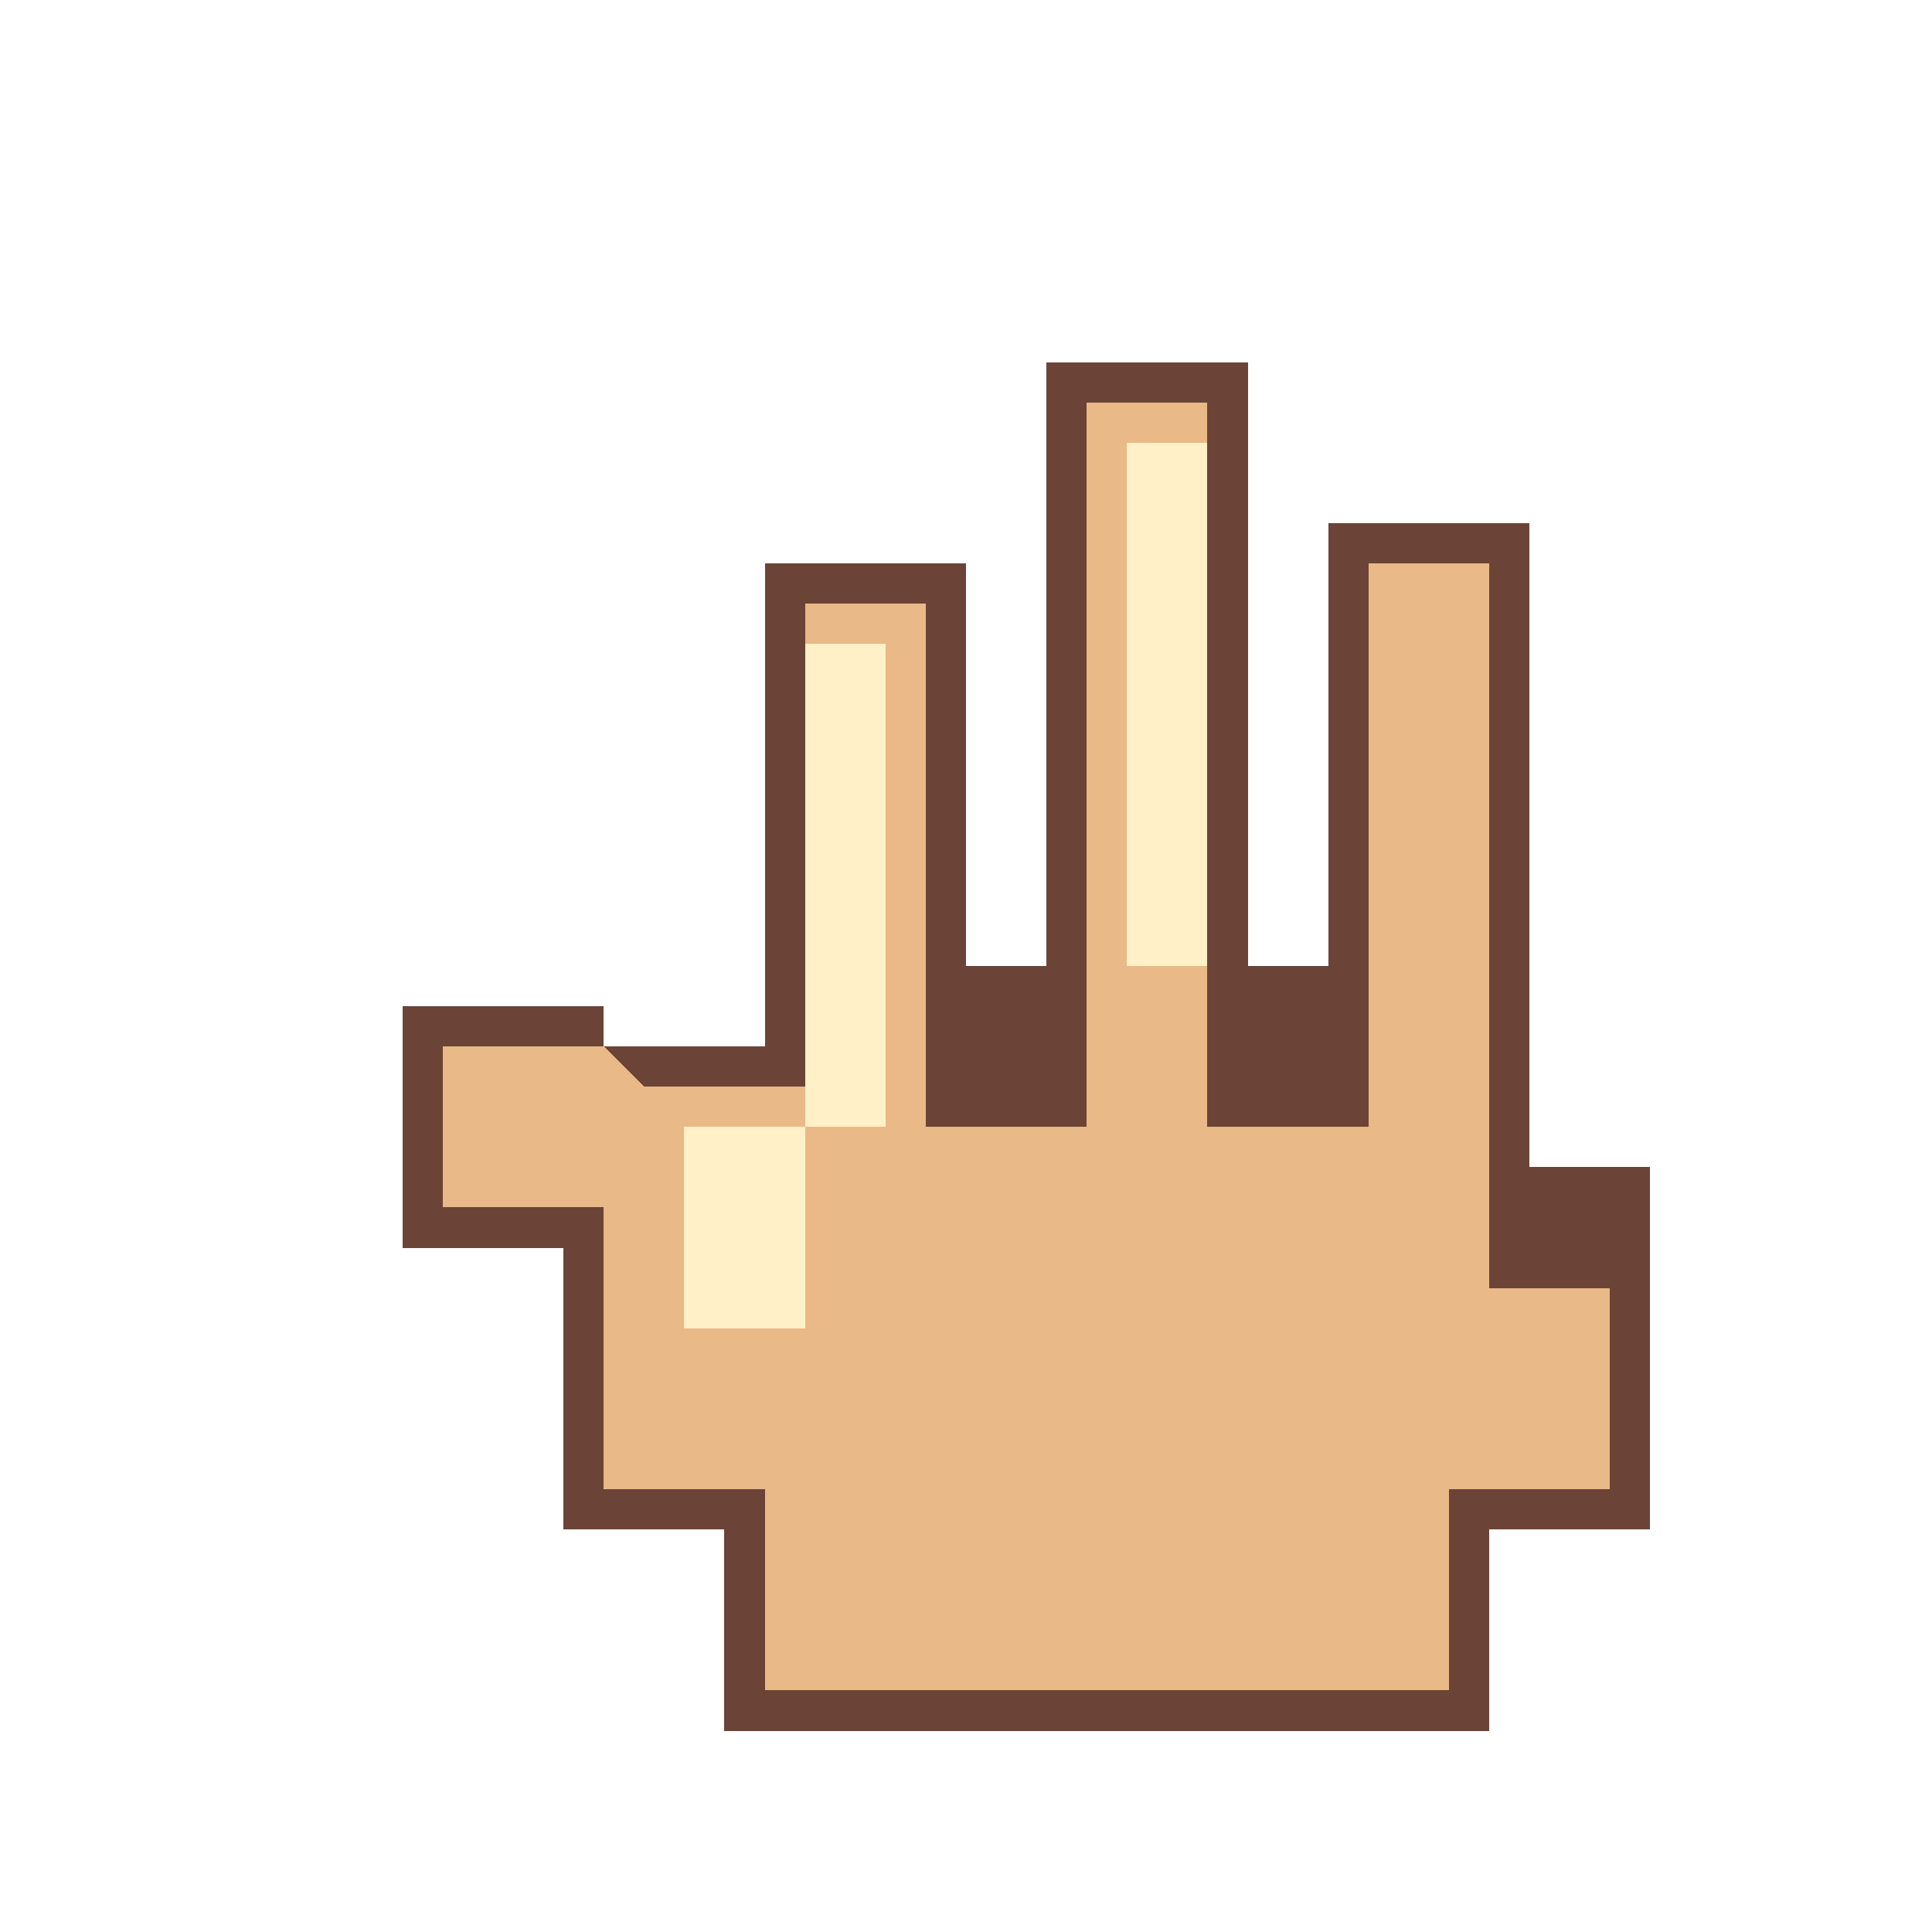
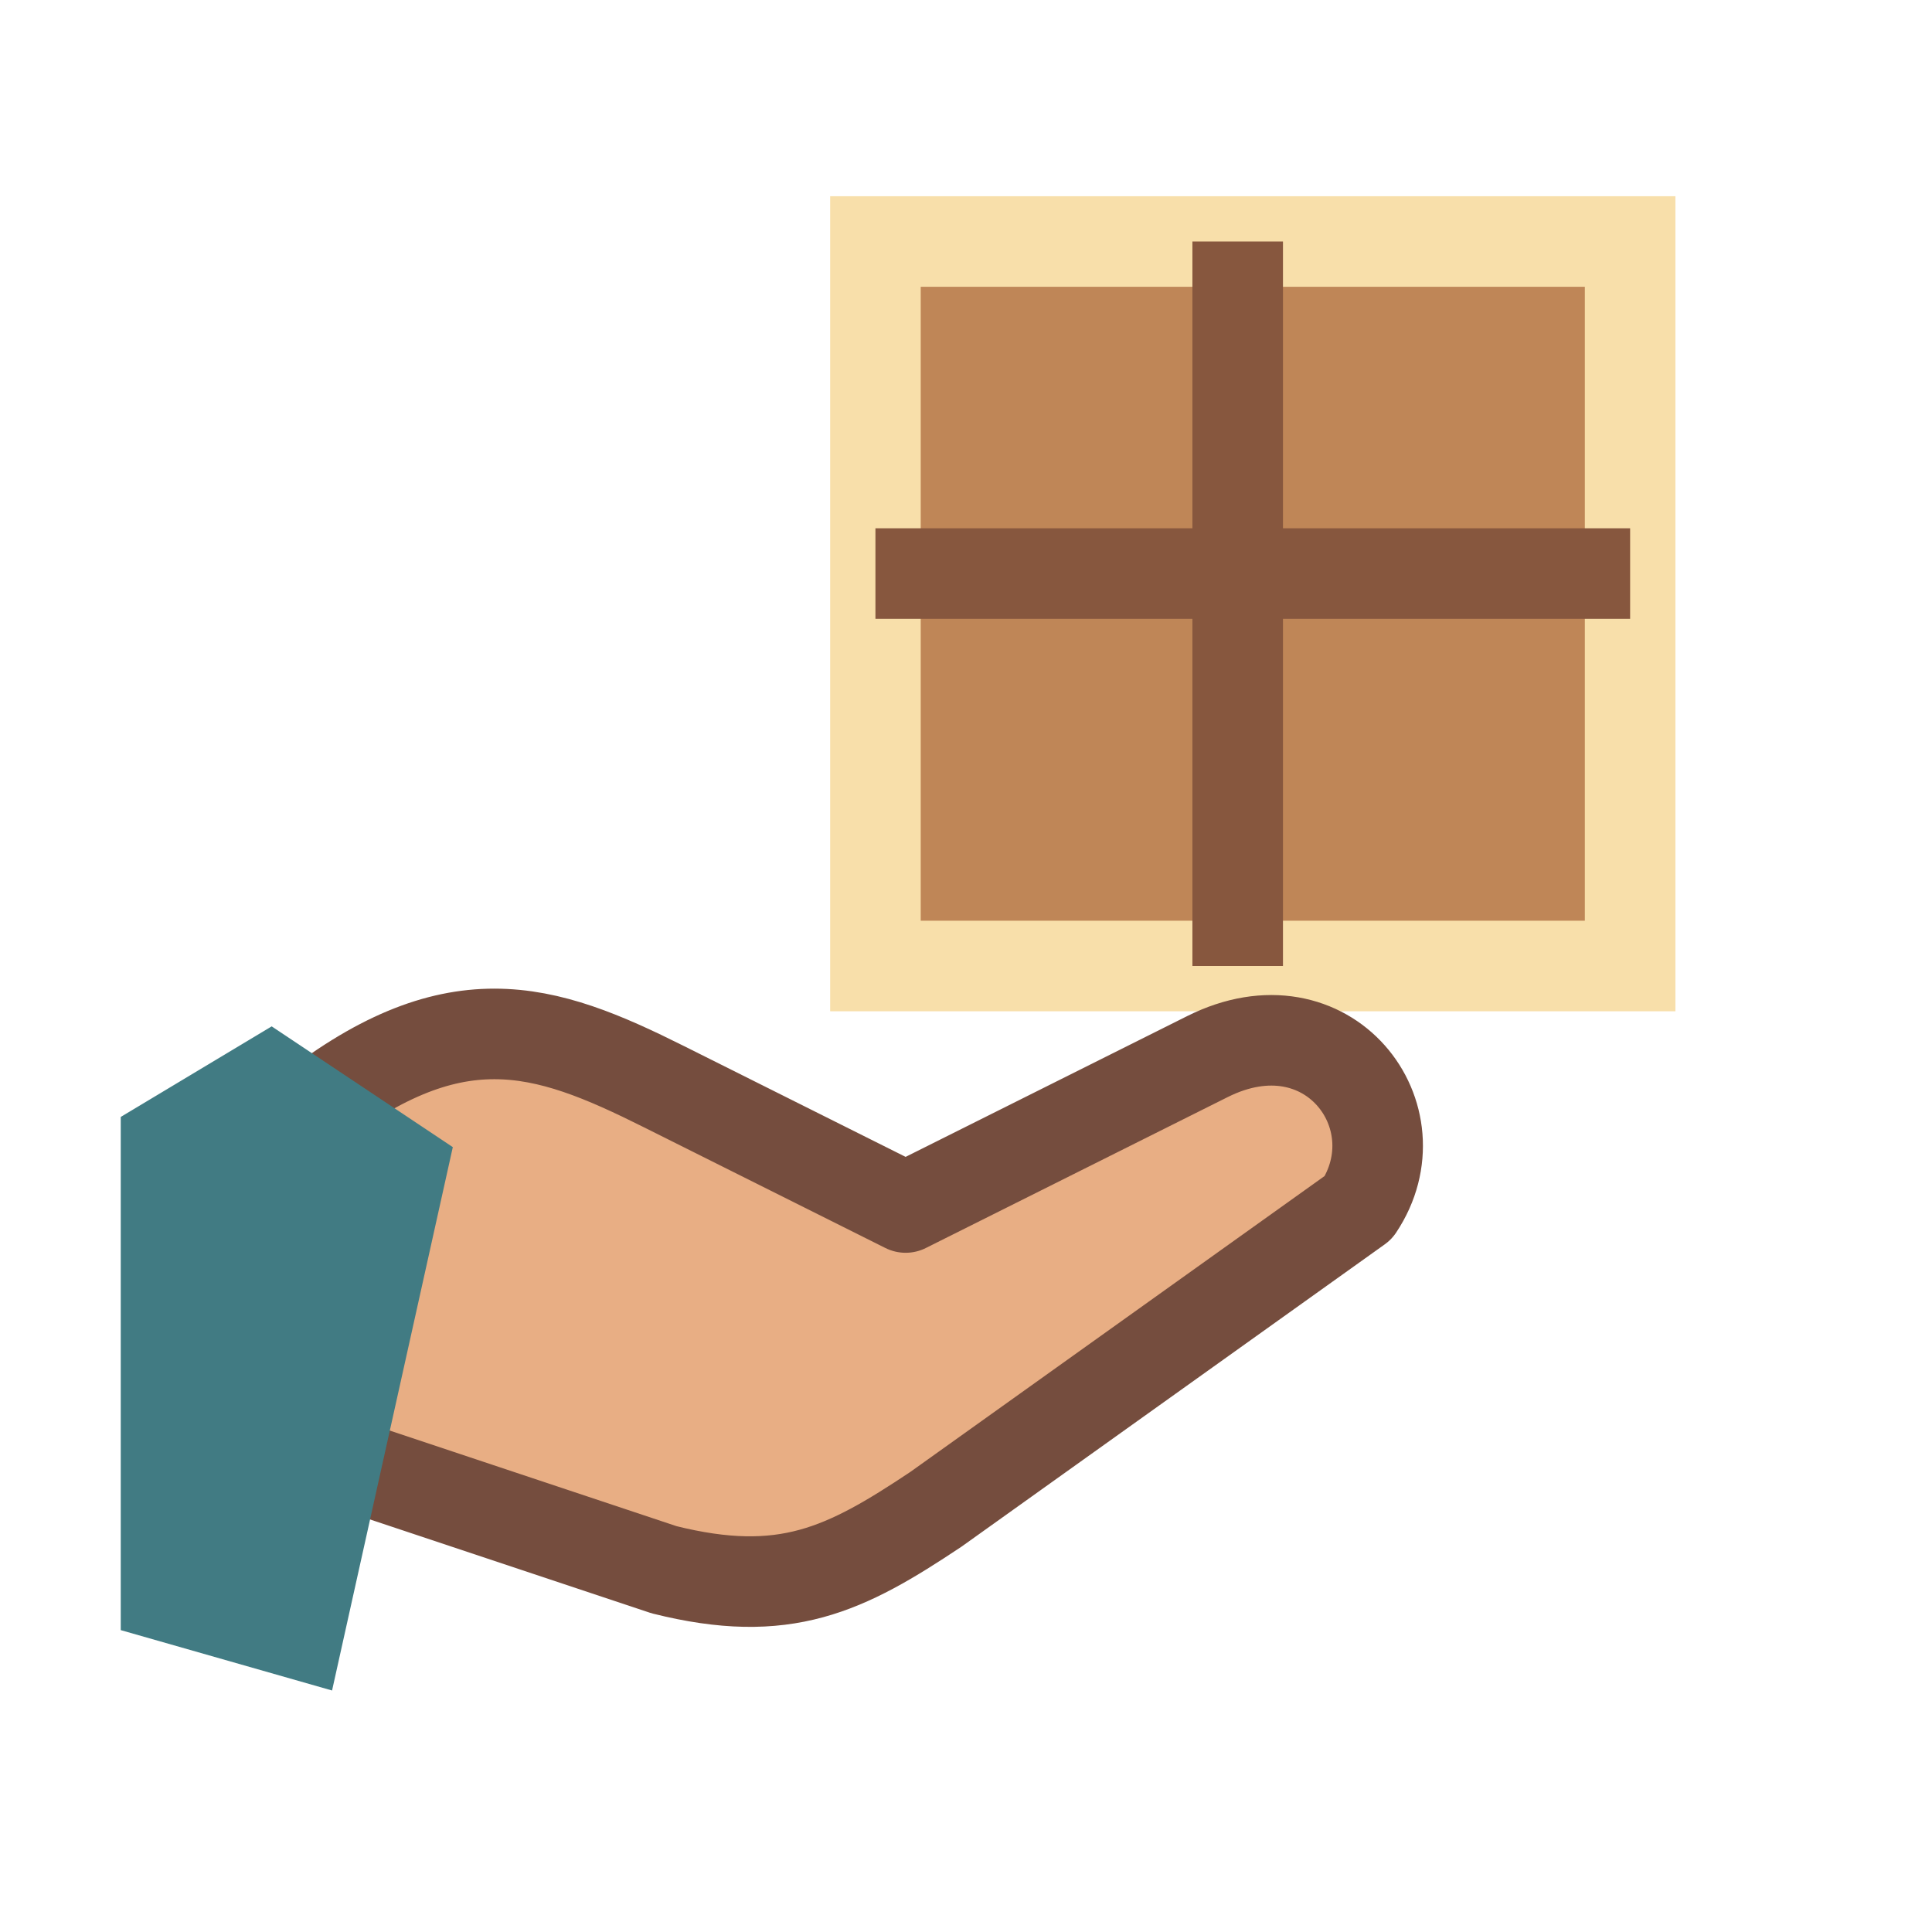
- <svg xmlns="http://www.w3.org/2000/svg" width="48" height="48" viewBox="0 0 48 48" shape-rendering="crispEdges">
-   <path fill="#6b4437" d="M15 26h4V14h5v10h2V9h5v15h2V13h5v16h3v9h-4v5H18v-5h-4v-7h-4v-6h5z" />
-   <path fill="#e9b987" d="M16 27h4V15h3v13h4V10h3v18h4V14h3v18h3v5h-4v5H19v-5h-4v-7h-4v-4h4z" />
-   <path fill="#fff0c7" d="M17 28h3v-12h2v12h-2v5h-3zm11-17h2v13h-2z" />
+ <svg xmlns="http://www.w3.org/2000/svg" width="64" height="64" viewBox="0 0 64 64">
+   <path d="M29 8h25v24H29z" fill="#bf8657" stroke="#f8dfaa" stroke-width="3" />
+   <path d="M41 8v24M29 19h25" stroke="#87573e" stroke-width="3" />
+   <path d="M10 37c5-4 8-3 12-1l8 4 10-5c4-2 7 2 5 5l-14 10c-3 2-5 3-9 2l-12-4z" fill="#e8ae84" stroke="#754d3e" stroke-width="3" stroke-linejoin="round" />
+   <path d="M9 34l-5 3v17l7 2 4-18z" fill="#417b83" />
</svg>
